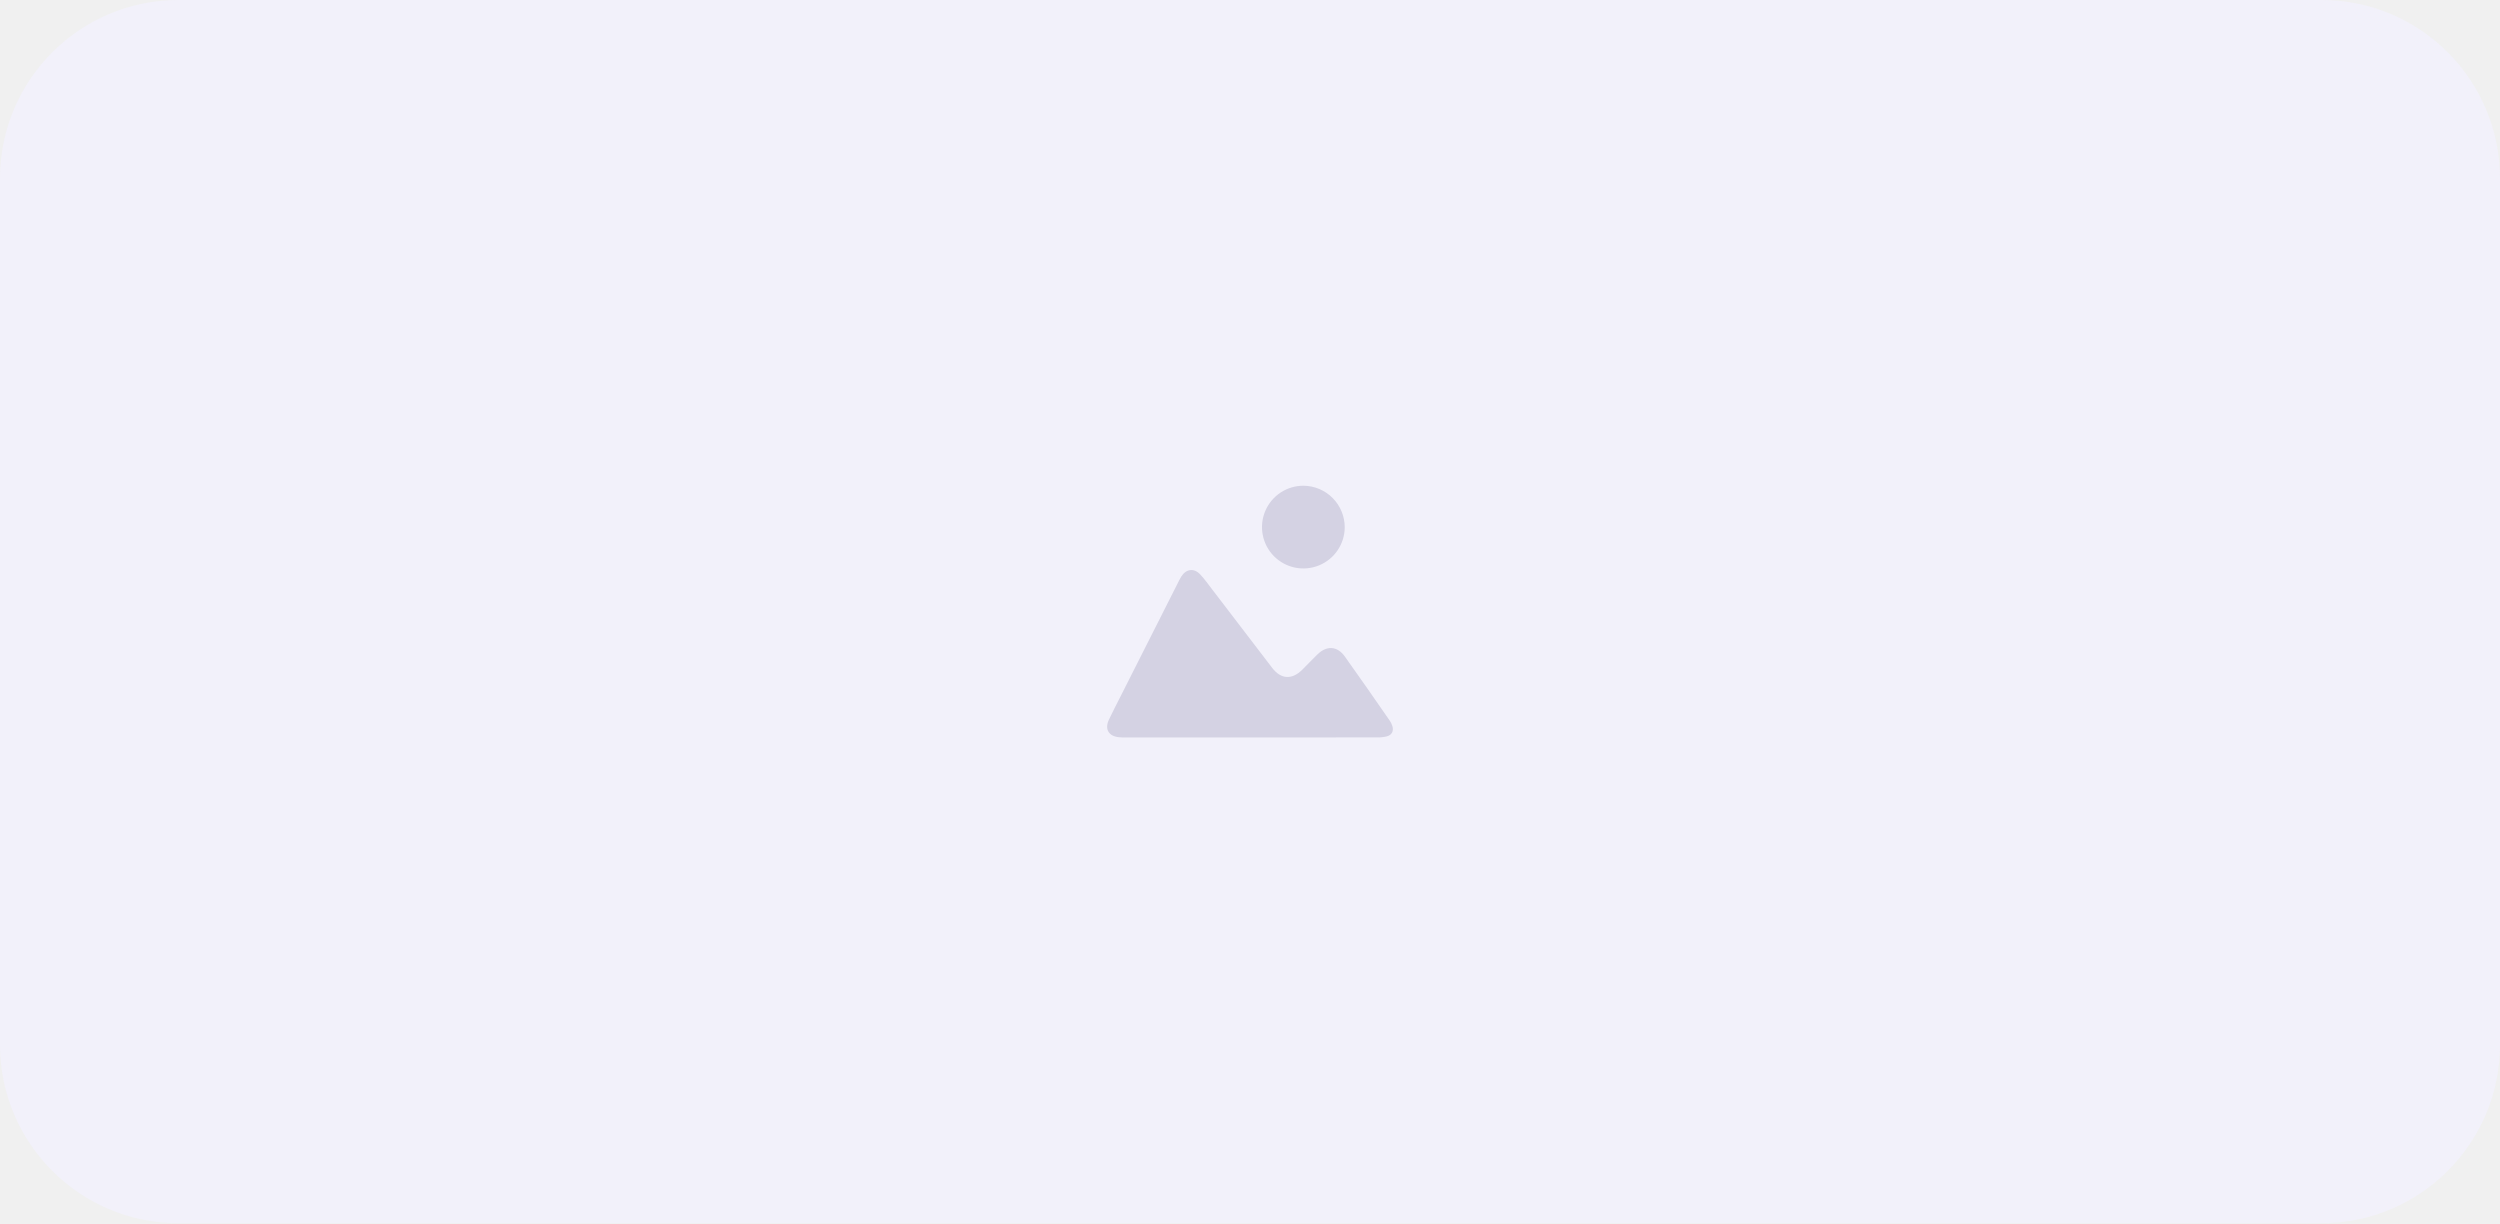
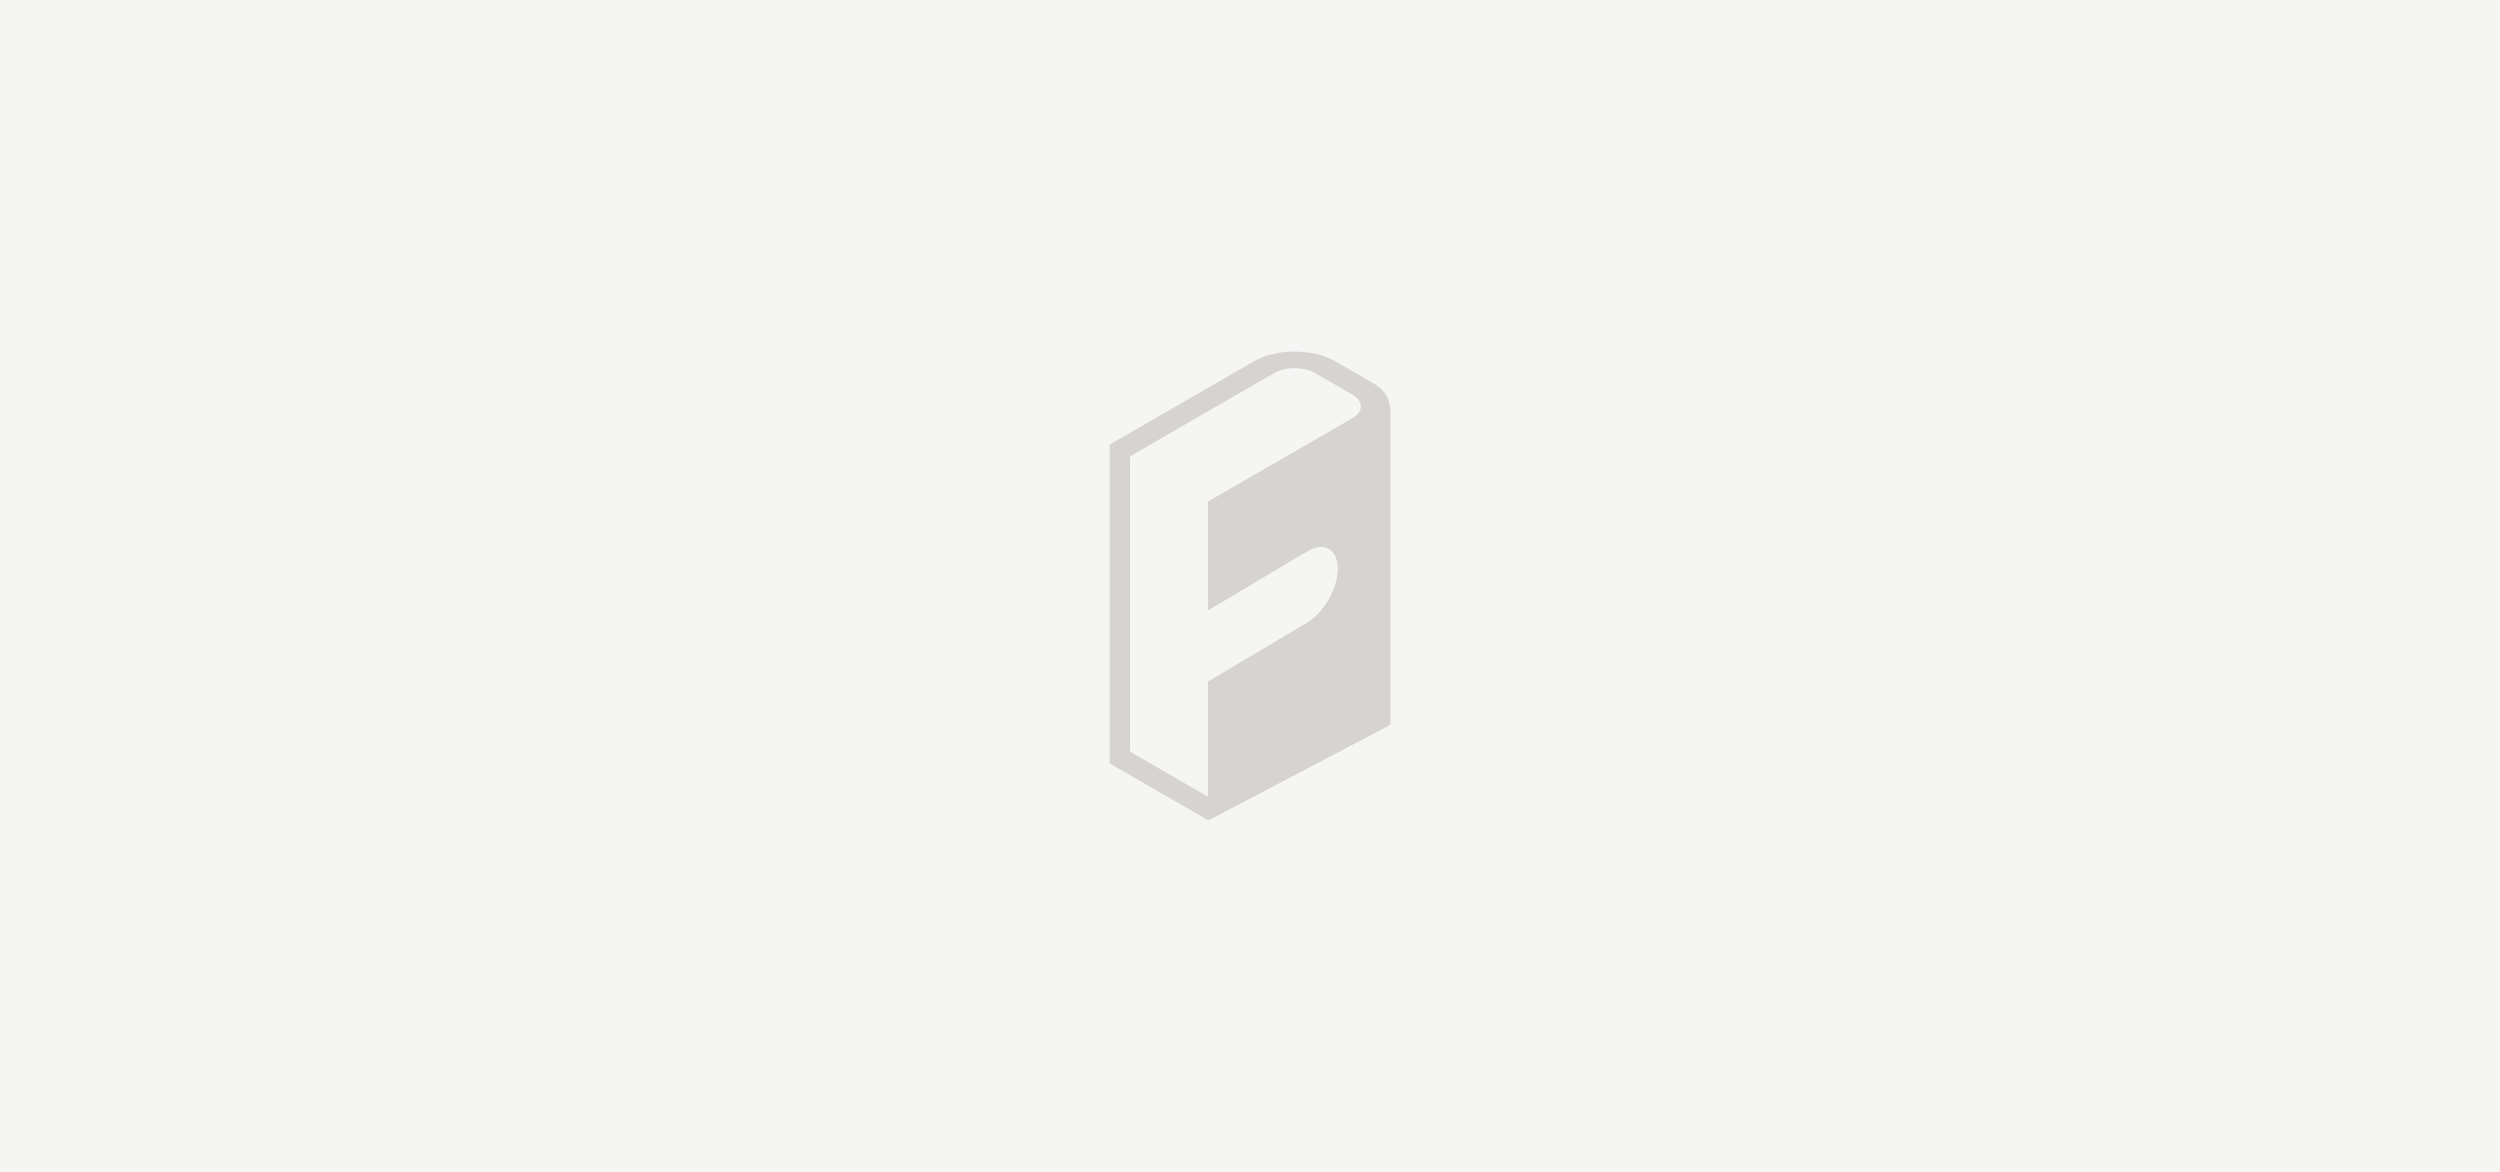
- <svg xmlns="http://www.w3.org/2000/svg" width="280" height="137" viewBox="0 0 280 137" fill="none">
-   <rect width="280" height="137" rx="20" fill="#F2F1FA" />
-   <rect width="32" height="28.197" transform="translate(124 54.4017)" fill="#F2F1FA" />
-   <path d="M140.097 82.596C135.409 82.596 130.722 82.596 126.034 82.596C125.805 82.596 125.573 82.596 125.343 82.572C124.169 82.463 123.698 81.672 124.198 80.603C124.632 79.68 125.106 78.781 125.566 77.868C127.737 73.569 129.909 69.271 132.08 64.974C132.147 64.842 132.218 64.711 132.295 64.586C132.842 63.709 133.731 63.586 134.43 64.342C134.924 64.871 135.341 65.465 135.782 66.039C138.019 68.962 140.256 71.887 142.493 74.813C143.47 76.087 144.701 76.156 145.849 75.011C146.419 74.442 146.975 73.859 147.552 73.295C148.591 72.279 149.77 72.34 150.619 73.525C152.323 75.904 153.984 78.314 155.653 80.716C155.784 80.905 155.883 81.113 155.949 81.332C156.111 81.884 155.882 82.328 155.322 82.475C154.972 82.559 154.611 82.598 154.251 82.591C149.535 82.599 144.817 82.6 140.097 82.596Z" fill="#D4D2E3" />
-   <path d="M150.609 59.041C150.608 59.958 150.335 60.855 149.823 61.617C149.312 62.379 148.586 62.971 147.737 63.32C146.889 63.669 145.955 63.758 145.056 63.575C144.157 63.393 143.332 62.948 142.686 62.296C142.04 61.645 141.602 60.816 141.428 59.915C141.253 59.014 141.35 58.082 141.707 57.236C142.063 56.391 142.662 55.67 143.428 55.165C144.195 54.661 145.093 54.395 146.011 54.402C147.233 54.417 148.399 54.912 149.26 55.78C150.12 56.648 150.605 57.819 150.609 59.041Z" fill="#D4D2E3" />
+ <svg xmlns="http://www.w3.org/2000/svg" width="320" height="150" viewBox="0 0 320 150" fill="none">
+   <rect width="320" height="150" fill="#F5F5F4" />
+   <path fill-rule="evenodd" clip-rule="evenodd" d="M142.048 56.902V97.719L154.658 105V101.998L144.647 96.219V58.403L142.048 56.902Z" fill="#D6D3D1" />
+   <path fill-rule="evenodd" clip-rule="evenodd" d="M142.047 56.902L144.647 58.403L163.11 47.744C164.545 46.915 166.873 46.915 168.309 47.744L173.117 50.52C174.553 51.349 174.553 52.693 173.117 53.522L154.654 64.18L157.254 65.681L175.717 55.023C178.589 53.365 178.589 50.677 175.717 49.019L170.909 46.243C168.037 44.586 163.381 44.586 160.51 46.243L142.047 56.902Z" fill="#D6D3D1" />
+   <mask id="path-3-inside-1_660_5382" fill="white">
+     <path fill-rule="evenodd" clip-rule="evenodd" d="M176.681 93.429V93.42L177.953 92.752V52.021L176.681 52.689V52.642L154.658 64.213V78.089L167.316 70.558C169.49 69.265 171.252 70.267 171.252 72.796C171.252 75.325 169.49 78.423 167.316 79.716L154.658 87.247V105L176.681 93.429Z" />
+   </mask>
+   <path fill-rule="evenodd" clip-rule="evenodd" d="M176.681 93.429V93.42L177.953 92.752V52.021L176.681 52.689V52.642L154.658 64.213V78.089L167.316 70.558C169.49 69.265 171.252 70.267 171.252 72.796C171.252 75.325 169.49 78.423 167.316 79.716L154.658 87.247V105L176.681 93.429Z" fill="#D6D3D1" />
+   <path d="M176.681 93.42L167.378 75.715L156.681 81.336V93.42H176.681ZM176.681 93.429L185.983 111.134L196.681 105.514V93.429H176.681ZM177.953 92.752L187.255 110.457L197.953 104.836V92.752H177.953ZM177.953 52.021H197.953V18.92L168.65 34.316L177.953 52.021ZM176.681 52.689H156.681V85.79L185.983 70.394L176.681 52.689ZM176.681 52.642H196.681V19.541L167.378 34.937L176.681 52.642ZM154.658 64.213L145.356 46.508L134.658 52.128V64.213H154.658ZM154.658 78.089H134.658V113.259L164.884 95.277L154.658 78.089ZM167.316 70.558L177.542 87.746L177.542 87.746L167.316 70.558ZM167.316 79.716L177.542 96.904L177.542 96.904L167.316 79.716ZM154.658 87.247L144.432 70.059L134.658 75.874V87.247H154.658ZM154.658 105H134.658V138.101L163.96 122.705L154.658 105ZM156.681 93.42V93.429H196.681V93.42H156.681ZM168.65 75.047L167.378 75.715L185.983 111.125L187.255 110.457L168.65 75.047ZM157.953 52.021V92.752H197.953V52.021H157.953ZM185.983 70.394L187.255 69.726L168.65 34.316L167.378 34.984L185.983 70.394ZM156.681 52.642V52.689H196.681V52.642H156.681ZM163.96 81.918L185.983 70.347L167.378 34.937L145.356 46.508L163.96 81.918ZM174.658 78.089V64.213H134.658V78.089H174.658ZM164.884 95.277L177.542 87.746L157.091 53.37L144.432 60.901L164.884 95.277ZM177.542 87.746C175.095 89.202 168.035 92.077 160.213 87.629C152.391 83.181 151.252 75.644 151.252 72.796H191.252C191.252 67.419 189.232 58.116 179.986 52.858C170.739 47.6 161.711 50.621 157.091 53.37L177.542 87.746ZM151.252 72.796C151.252 69.767 152.173 67.783 152.714 66.833C153.254 65.883 154.488 64.076 157.091 62.528L177.542 96.904C182.318 94.063 185.52 90.061 187.485 86.606C189.449 83.151 191.252 78.353 191.252 72.796H151.252ZM157.091 62.528L144.432 70.059L164.884 104.435L177.542 96.904L157.091 62.528ZM174.658 105V87.247H134.658V105H174.658ZM167.378 75.724L145.356 87.295L163.96 122.705L185.983 111.134L167.378 75.724Z" fill="#D6D3D1" mask="url(#path-3-inside-1_660_5382)" />
</svg>
